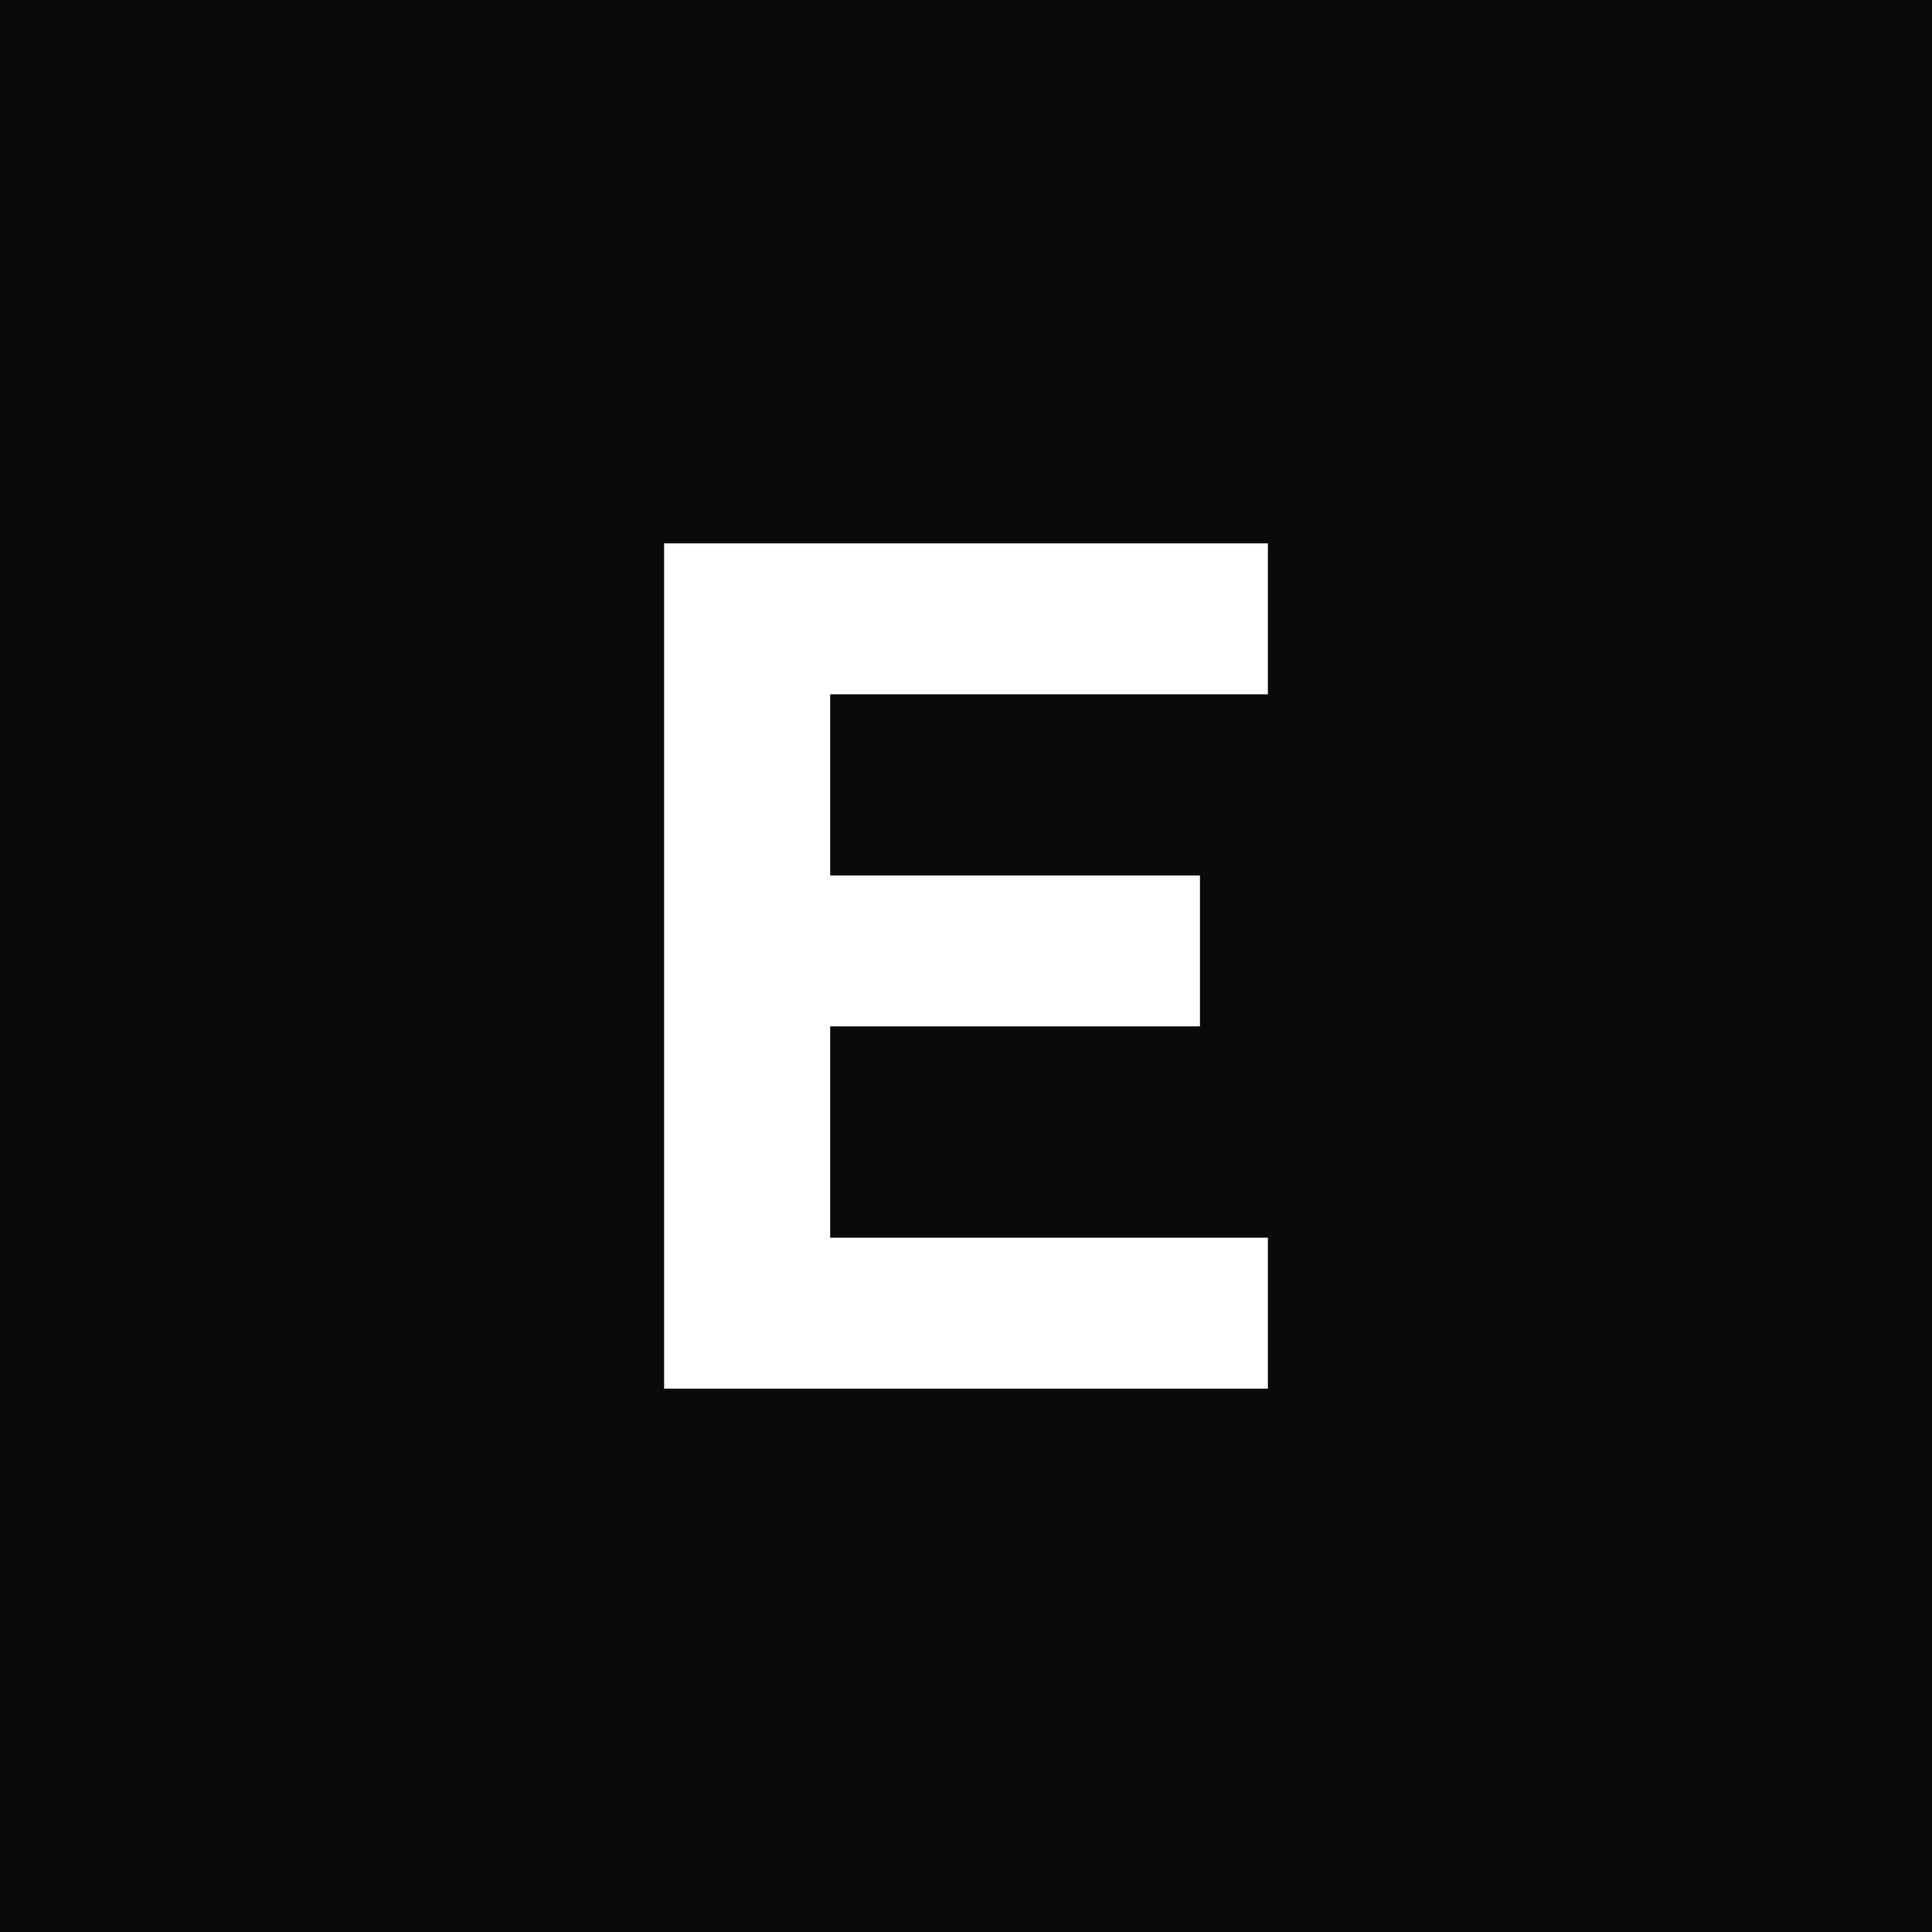
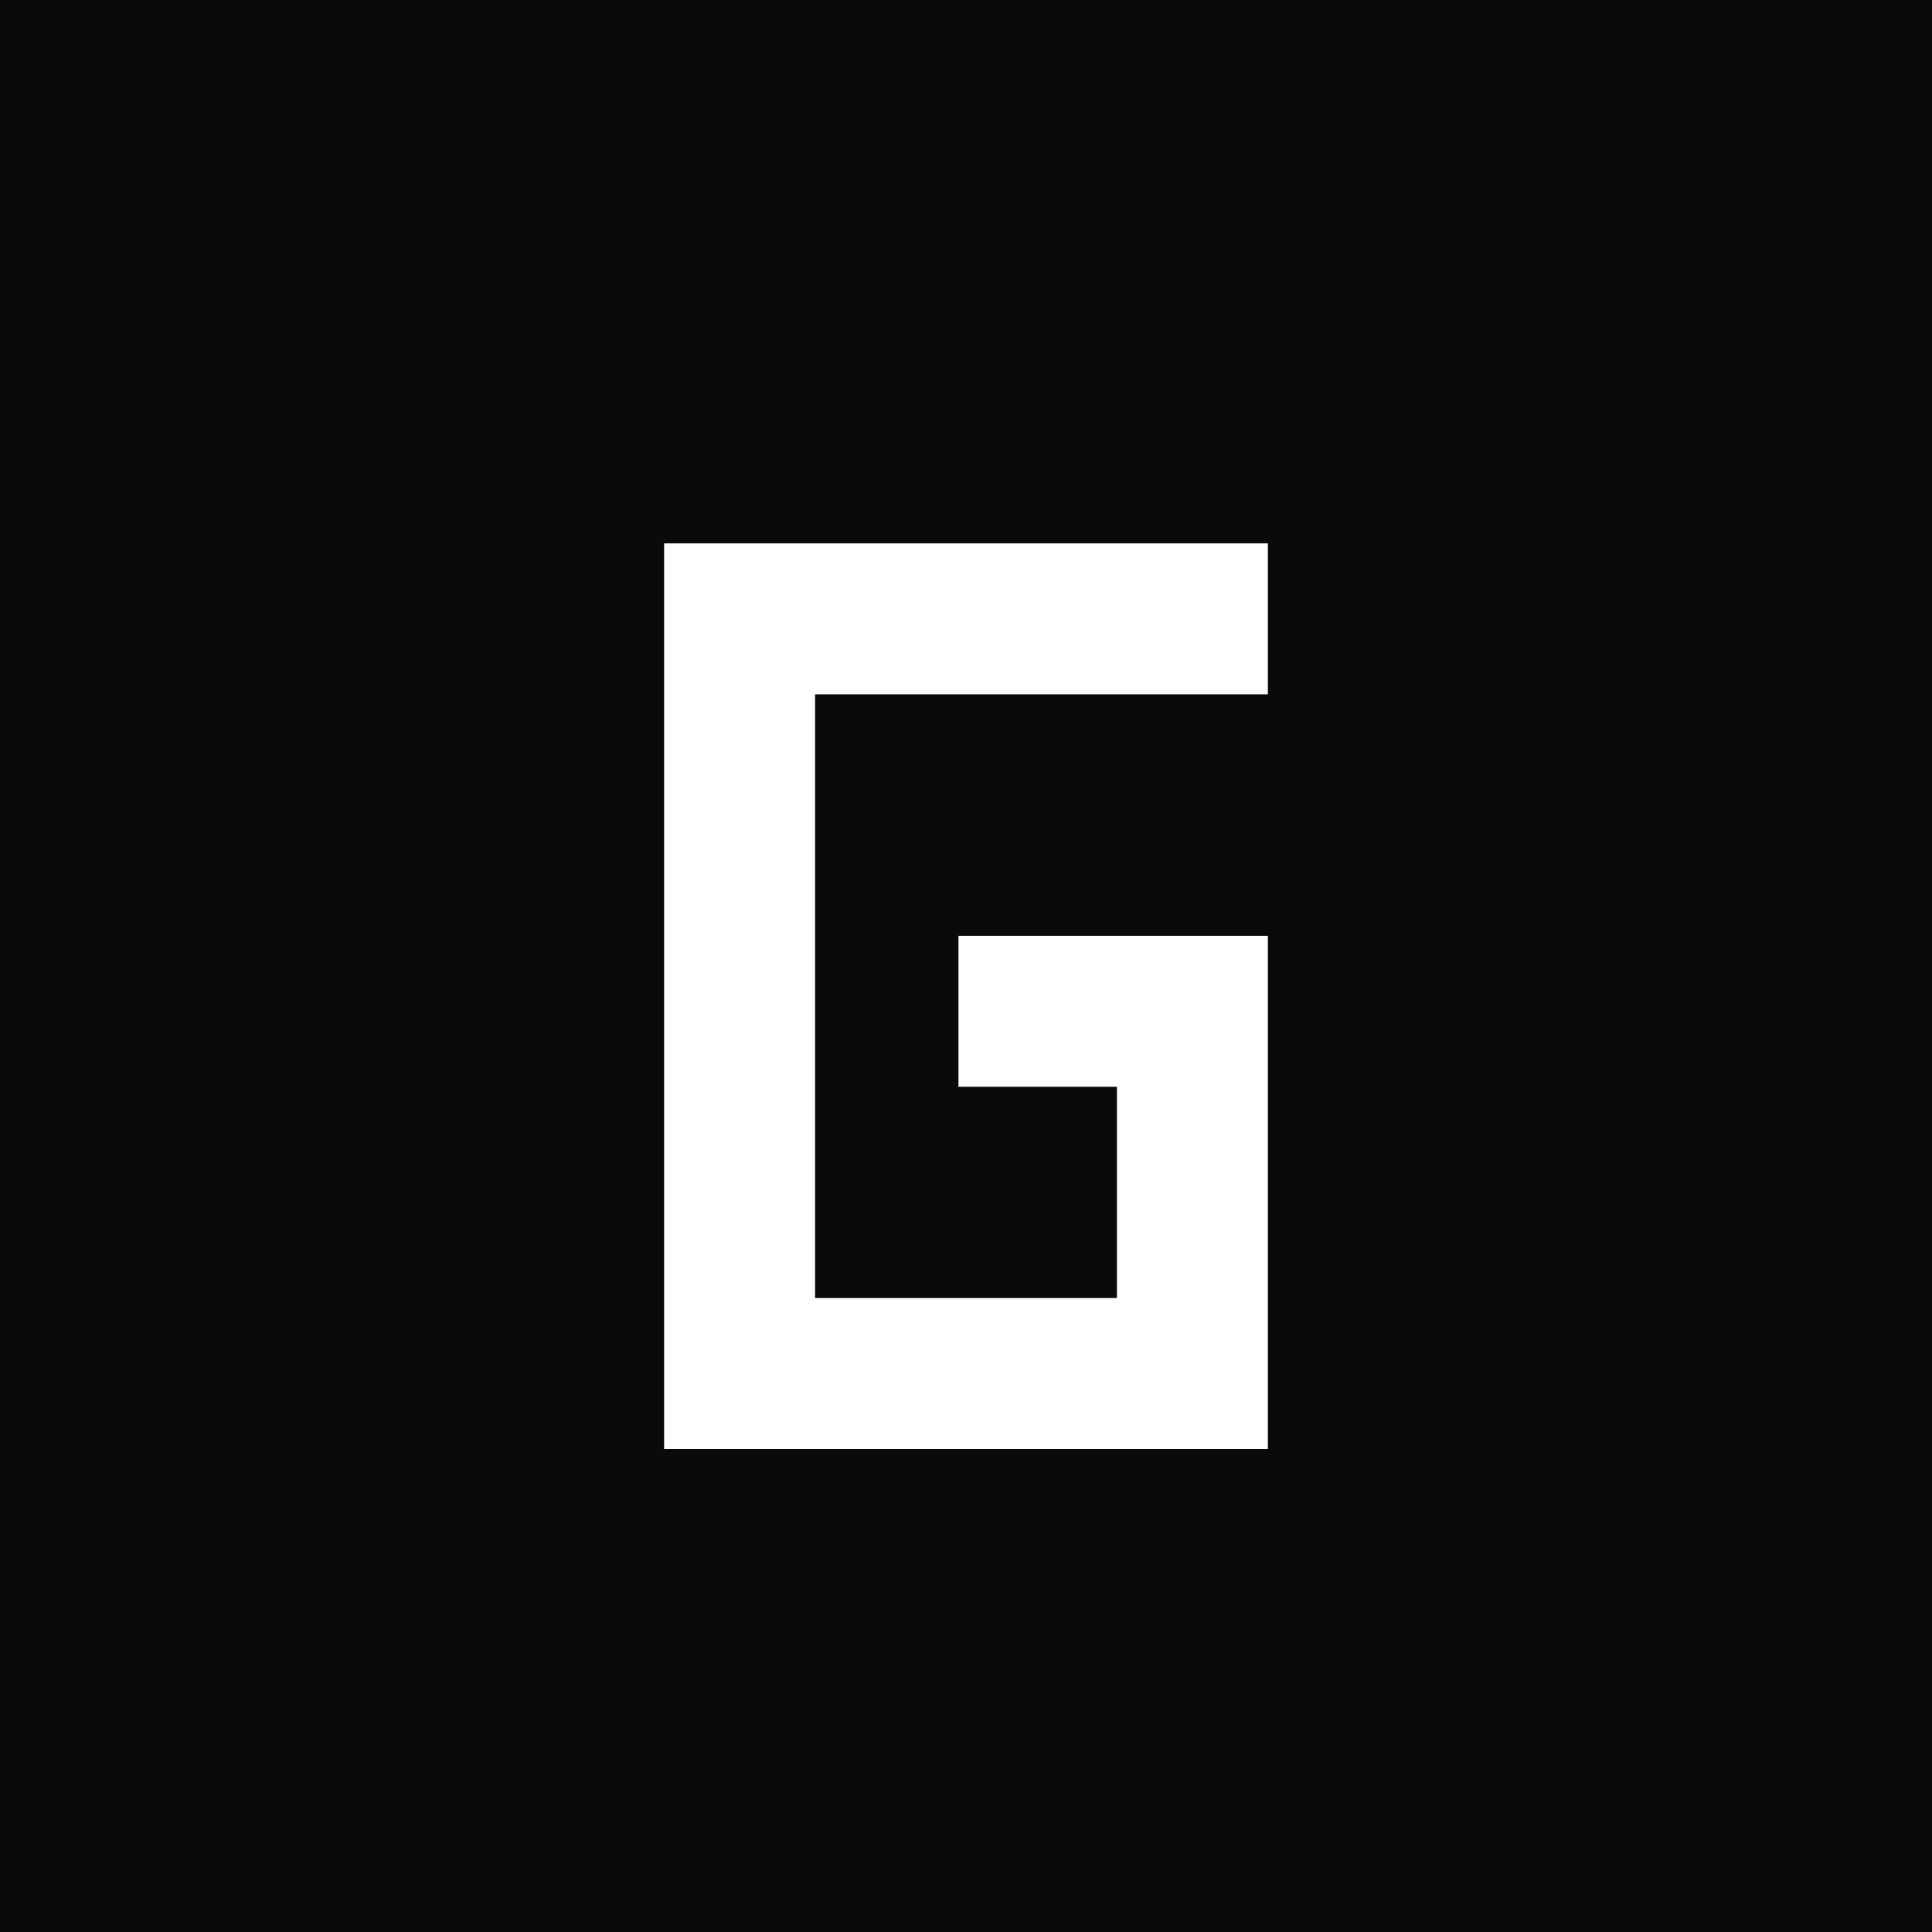
<svg xmlns="http://www.w3.org/2000/svg" viewBox="0 0 512 512">
  <rect width="512" height="512" fill="#0a0a0a" />
-   <path fill="#ffffff" d="M176 144h160v40h-116v48h98v40h-98v56h116v40H176z" />
+   <path fill="#ffffff" d="M176 144h160v40H216v160h80v-56h-42v-40h82v136H176z" />
</svg>
